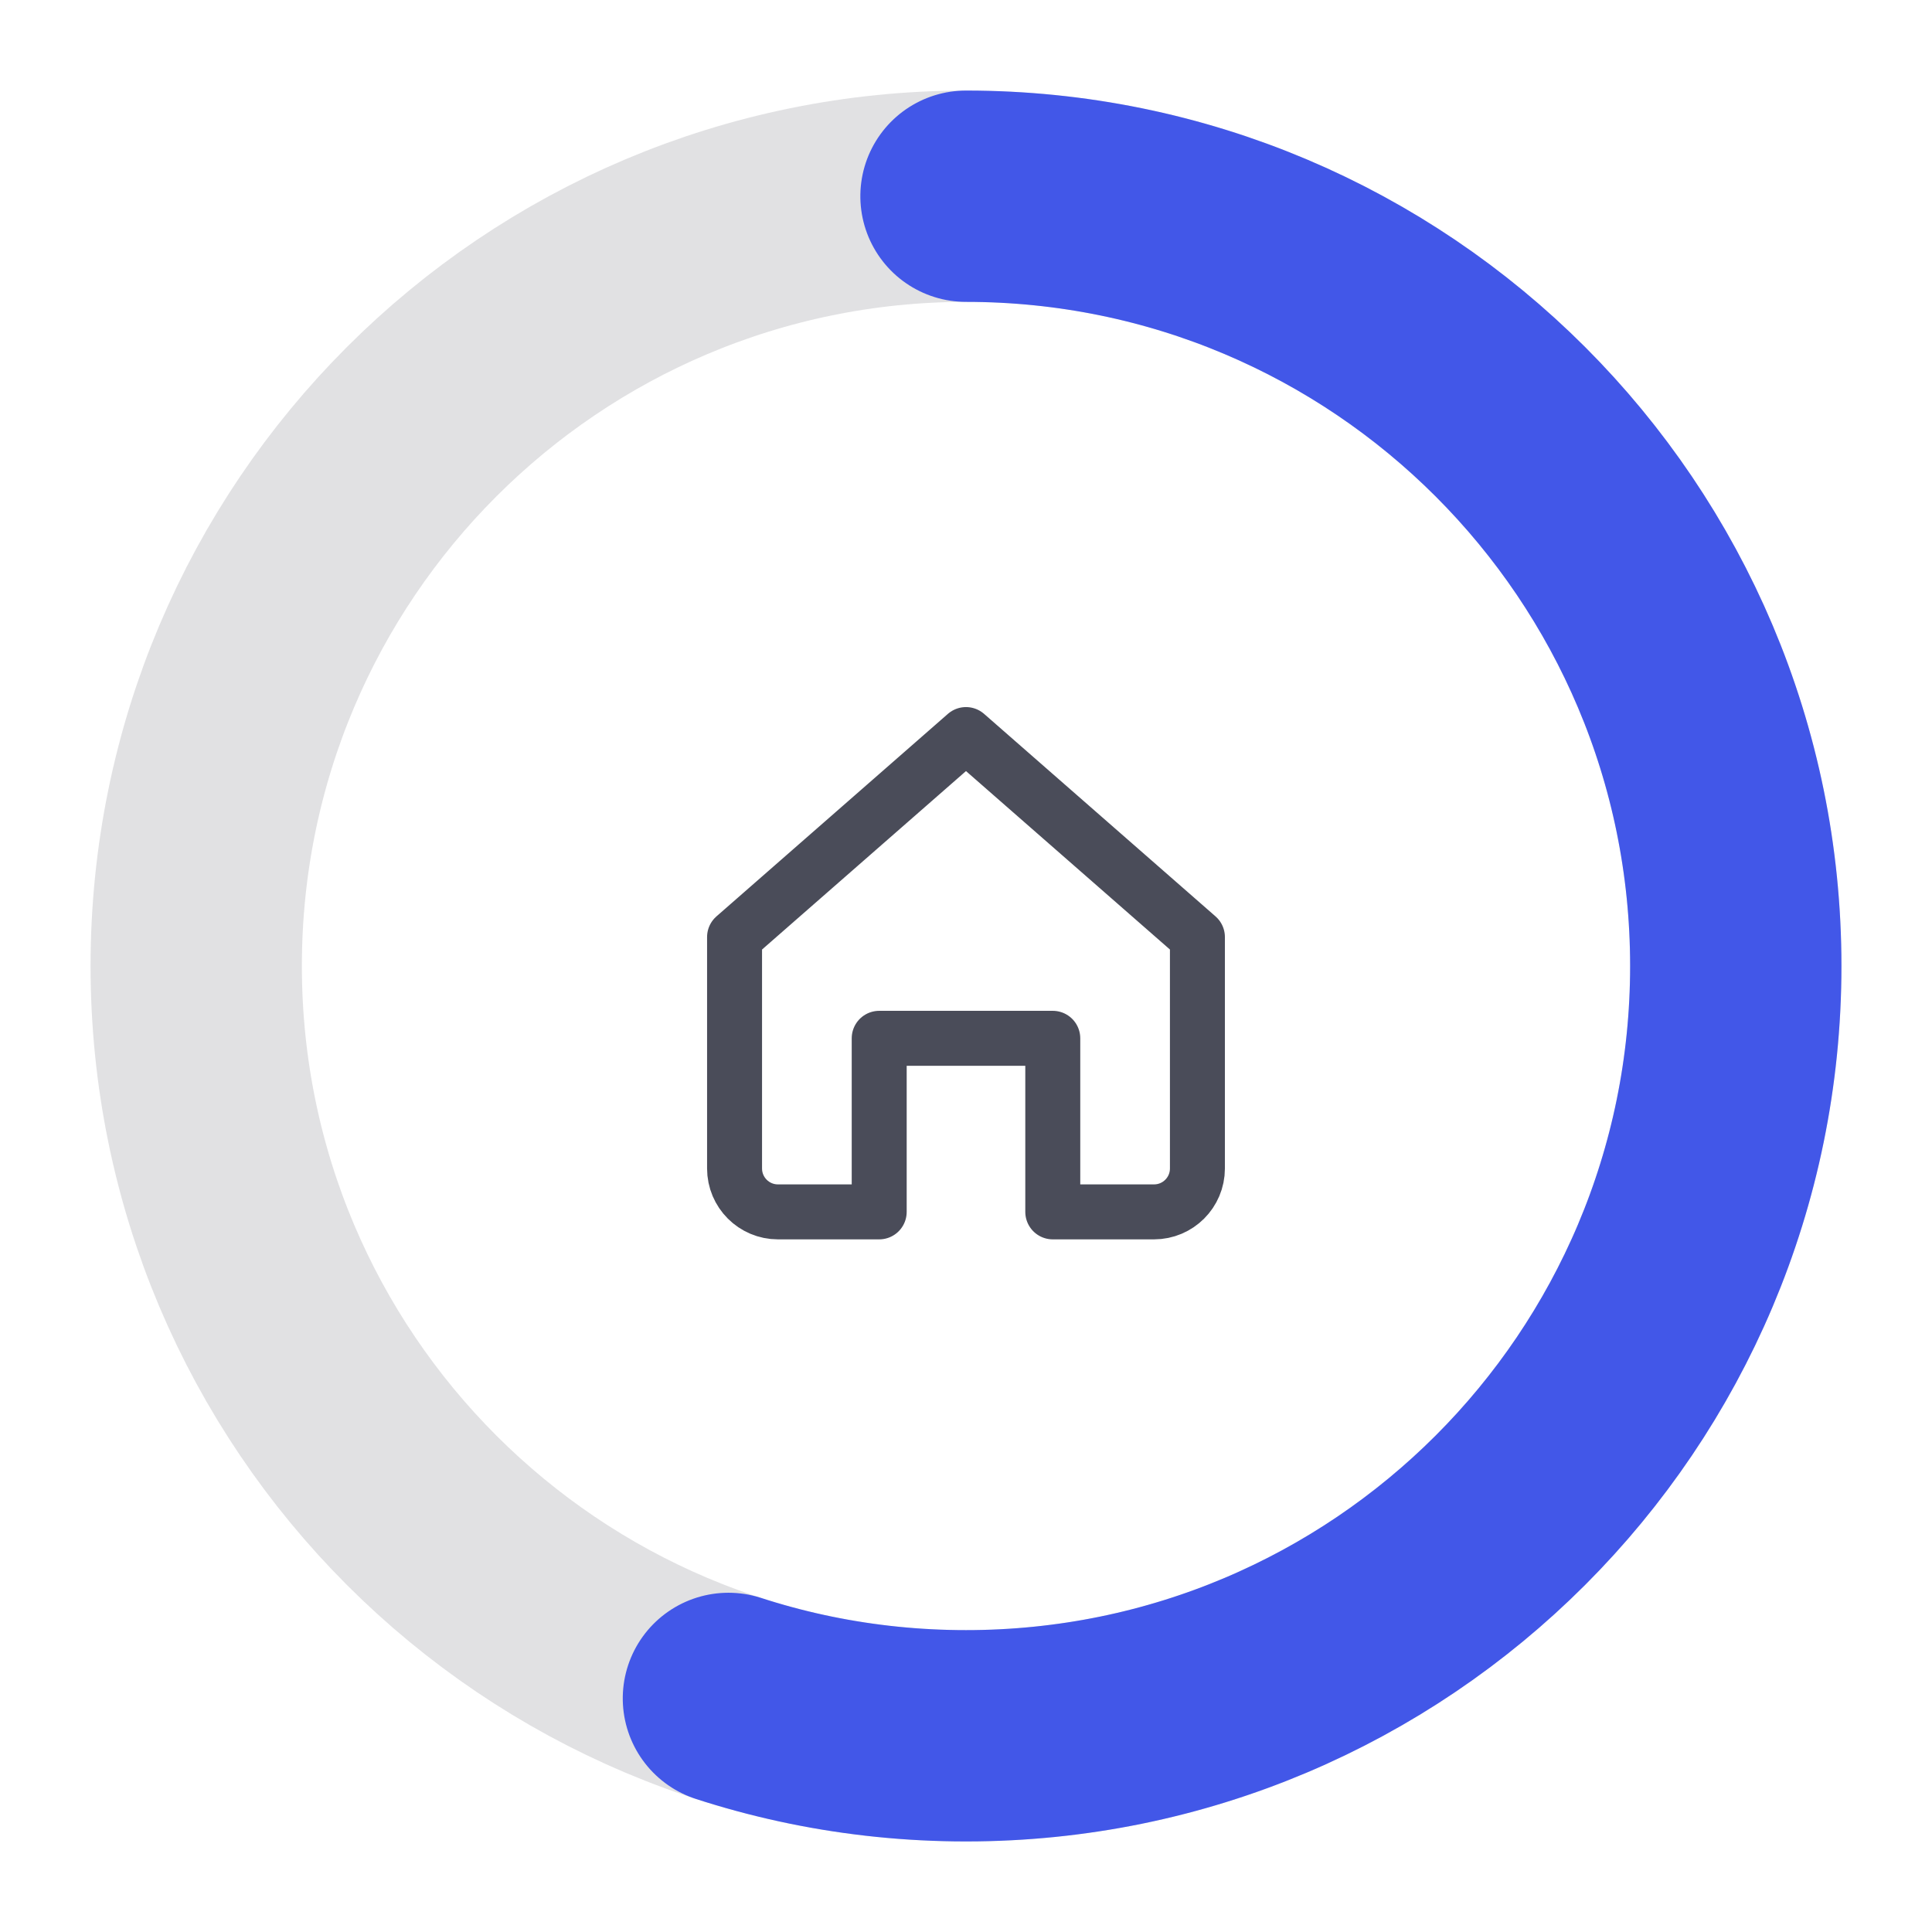
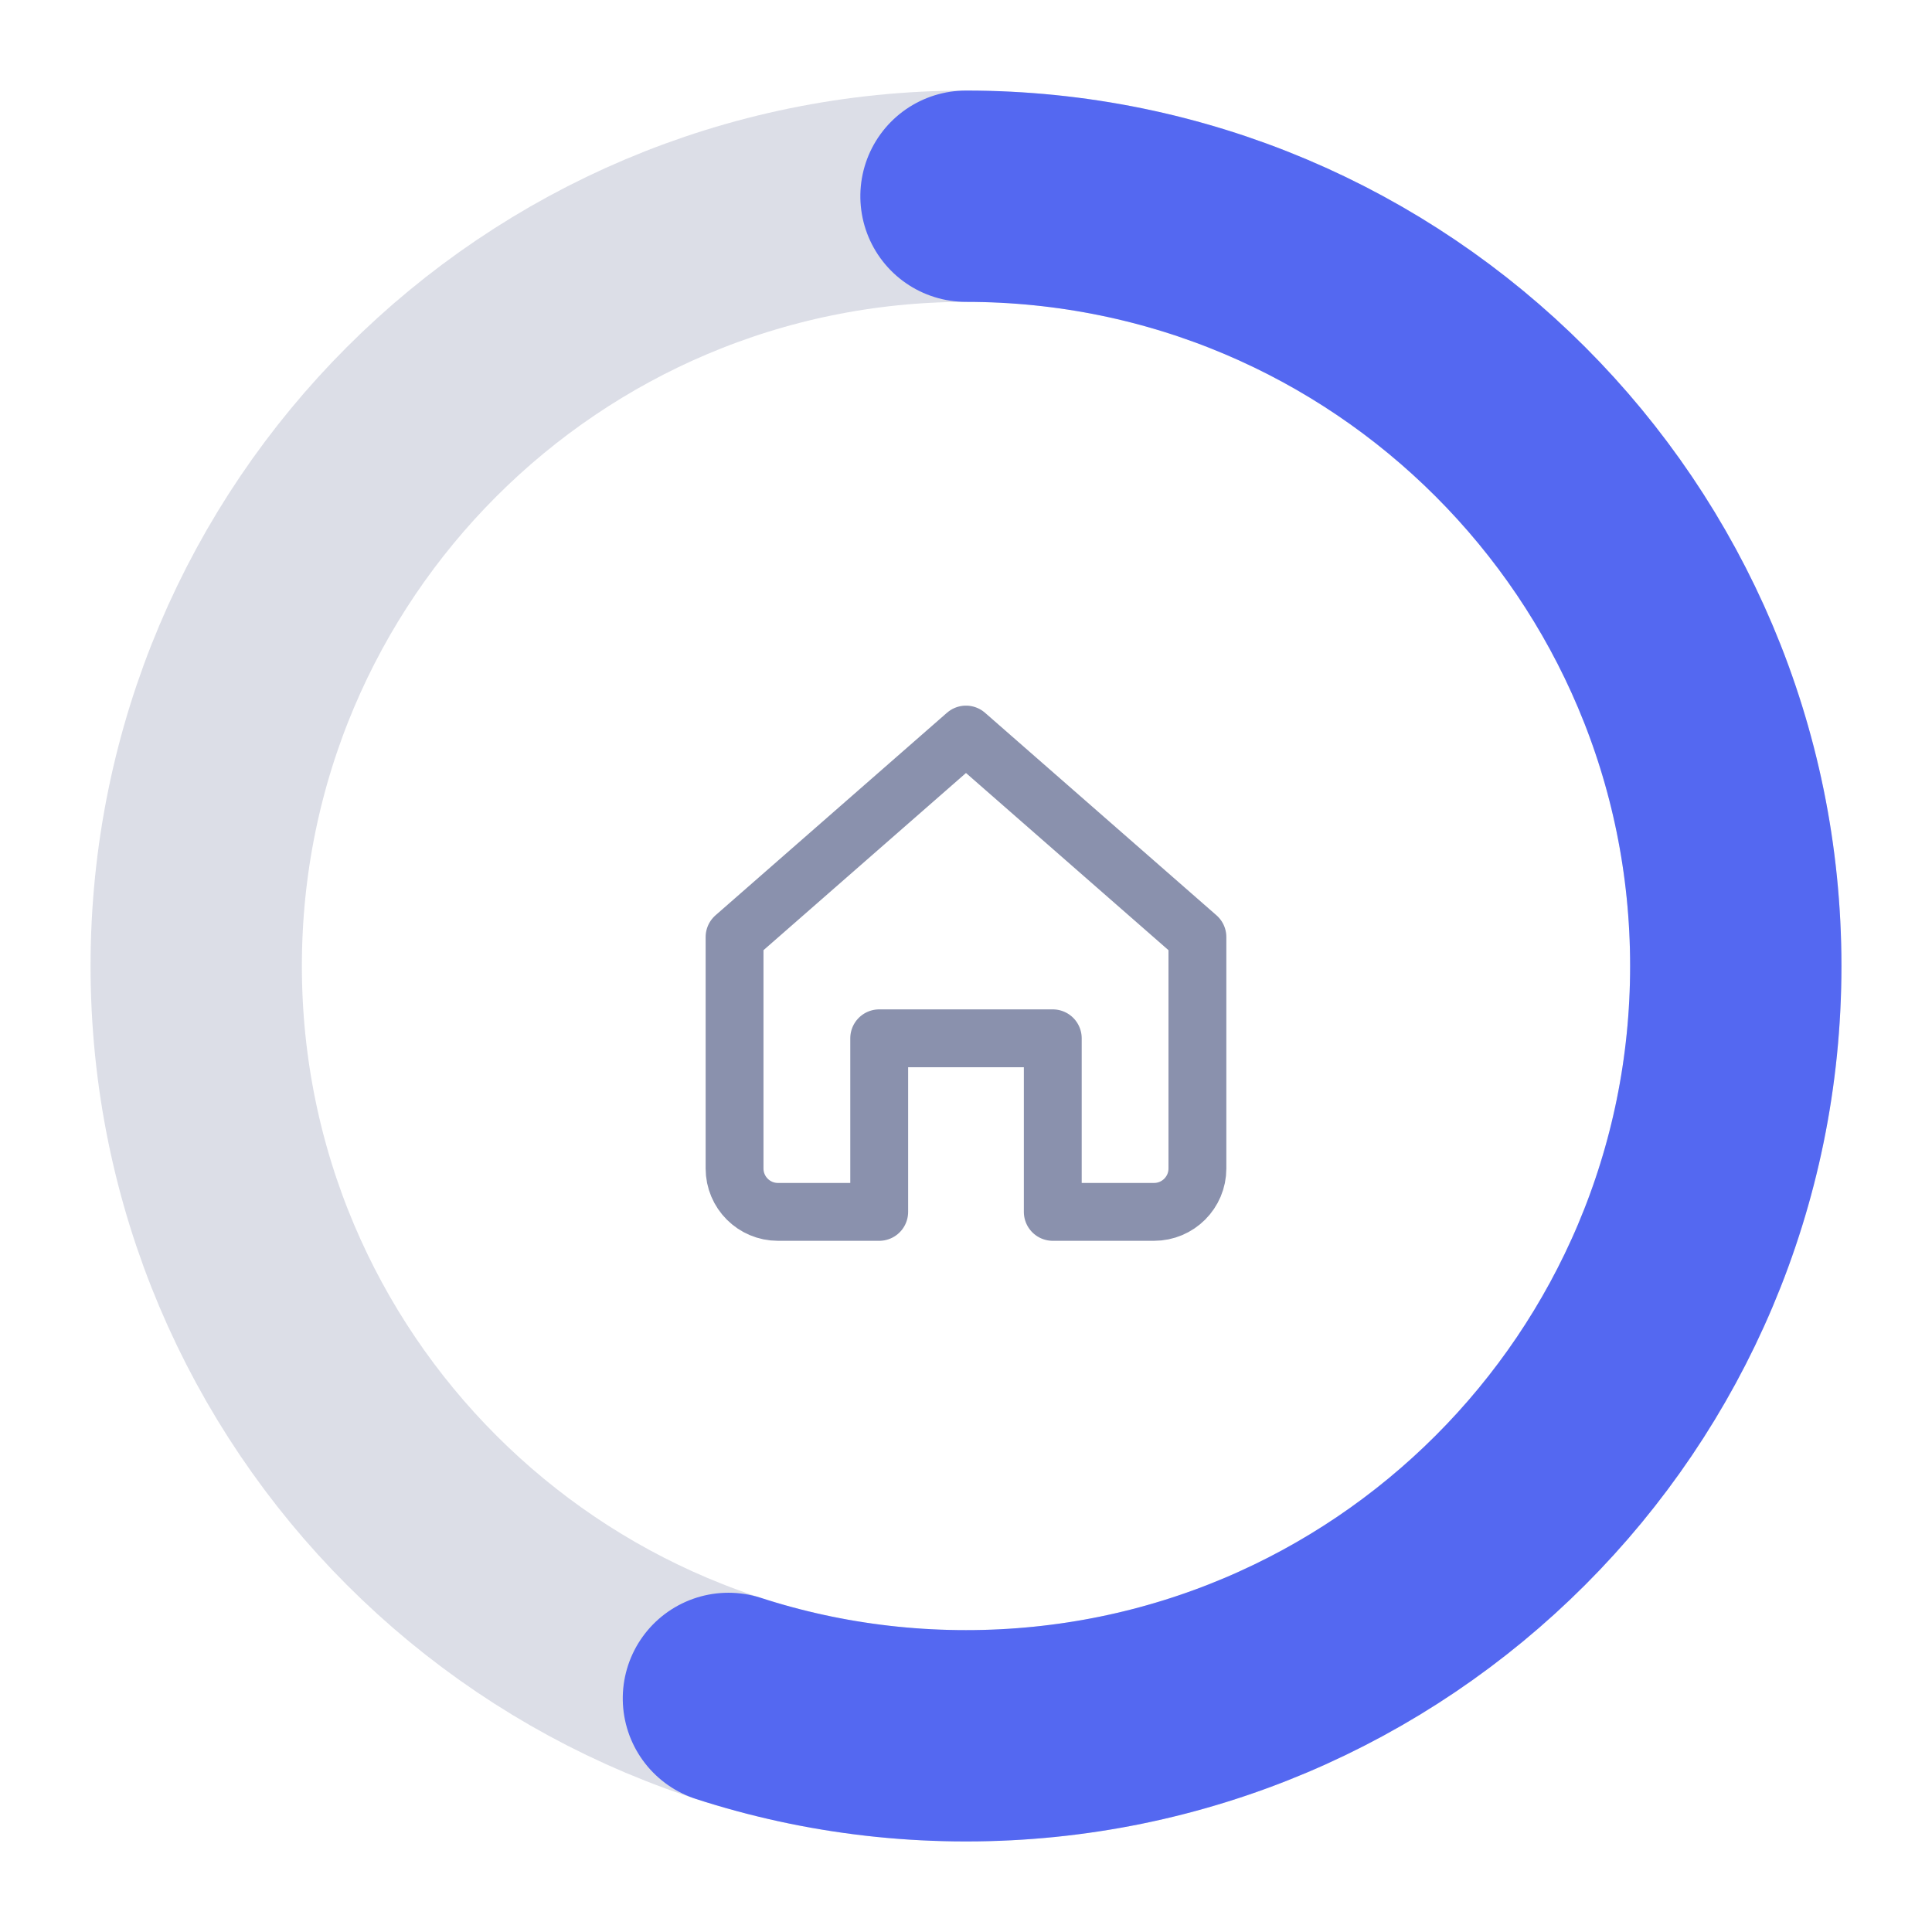
<svg xmlns="http://www.w3.org/2000/svg" viewBox="0 0 64 64" width="64" height="64">
-   <style type="text/css" id="current-color-scheme">.ColorScheme-Text{color:#171a2b;}.ColorScheme-Highlight{color:#4257e8;}</style>
-   <circle class="ColorScheme-Text" cx="32.0" cy="32.0" r="25.5" fill="none" stroke="currentColor" stroke-opacity=".13" stroke-width="7.0" />
-   <circle class="ColorScheme-Highlight" stroke="currentColor" cx="32.0" cy="32.0" r="25.5" fill="none" stroke-width="7.0" stroke-linecap="round" stroke-dasharray="88.12 160.22" transform="rotate(-90 32.0 32.0)" />
-   <g class="ColorScheme-Text" transform="translate(20.5 20.5) scale(0.9583)" fill="none" stroke="currentColor" stroke-opacity=".78" stroke-width="1.9" stroke-linecap="round" stroke-linejoin="round">
+   <circle cx="32.0" cy="32.0" r="25.5" fill="none" stroke="#8a91ad" stroke-opacity=".3" stroke-width="7.0" />
+   <circle cx="32.0" cy="32.0" r="25.5" fill="none" stroke="#5468f1" stroke-width="7.0" stroke-linecap="round" stroke-dasharray="88.12 160.22" transform="rotate(-90 32.0 32.0)" />
+   <g transform="translate(20.5 20.5) scale(0.9583)" fill="none" stroke="#8a91ad" stroke-width="2" stroke-linecap="round" stroke-linejoin="round">
    <path d="M4 11l8-7 8 7v8a1.5 1.5 0 0 1-1.5 1.5H15v-6H9v6H5.5A1.5 1.5 0 0 1 4 19z" />
  </g>
</svg>
